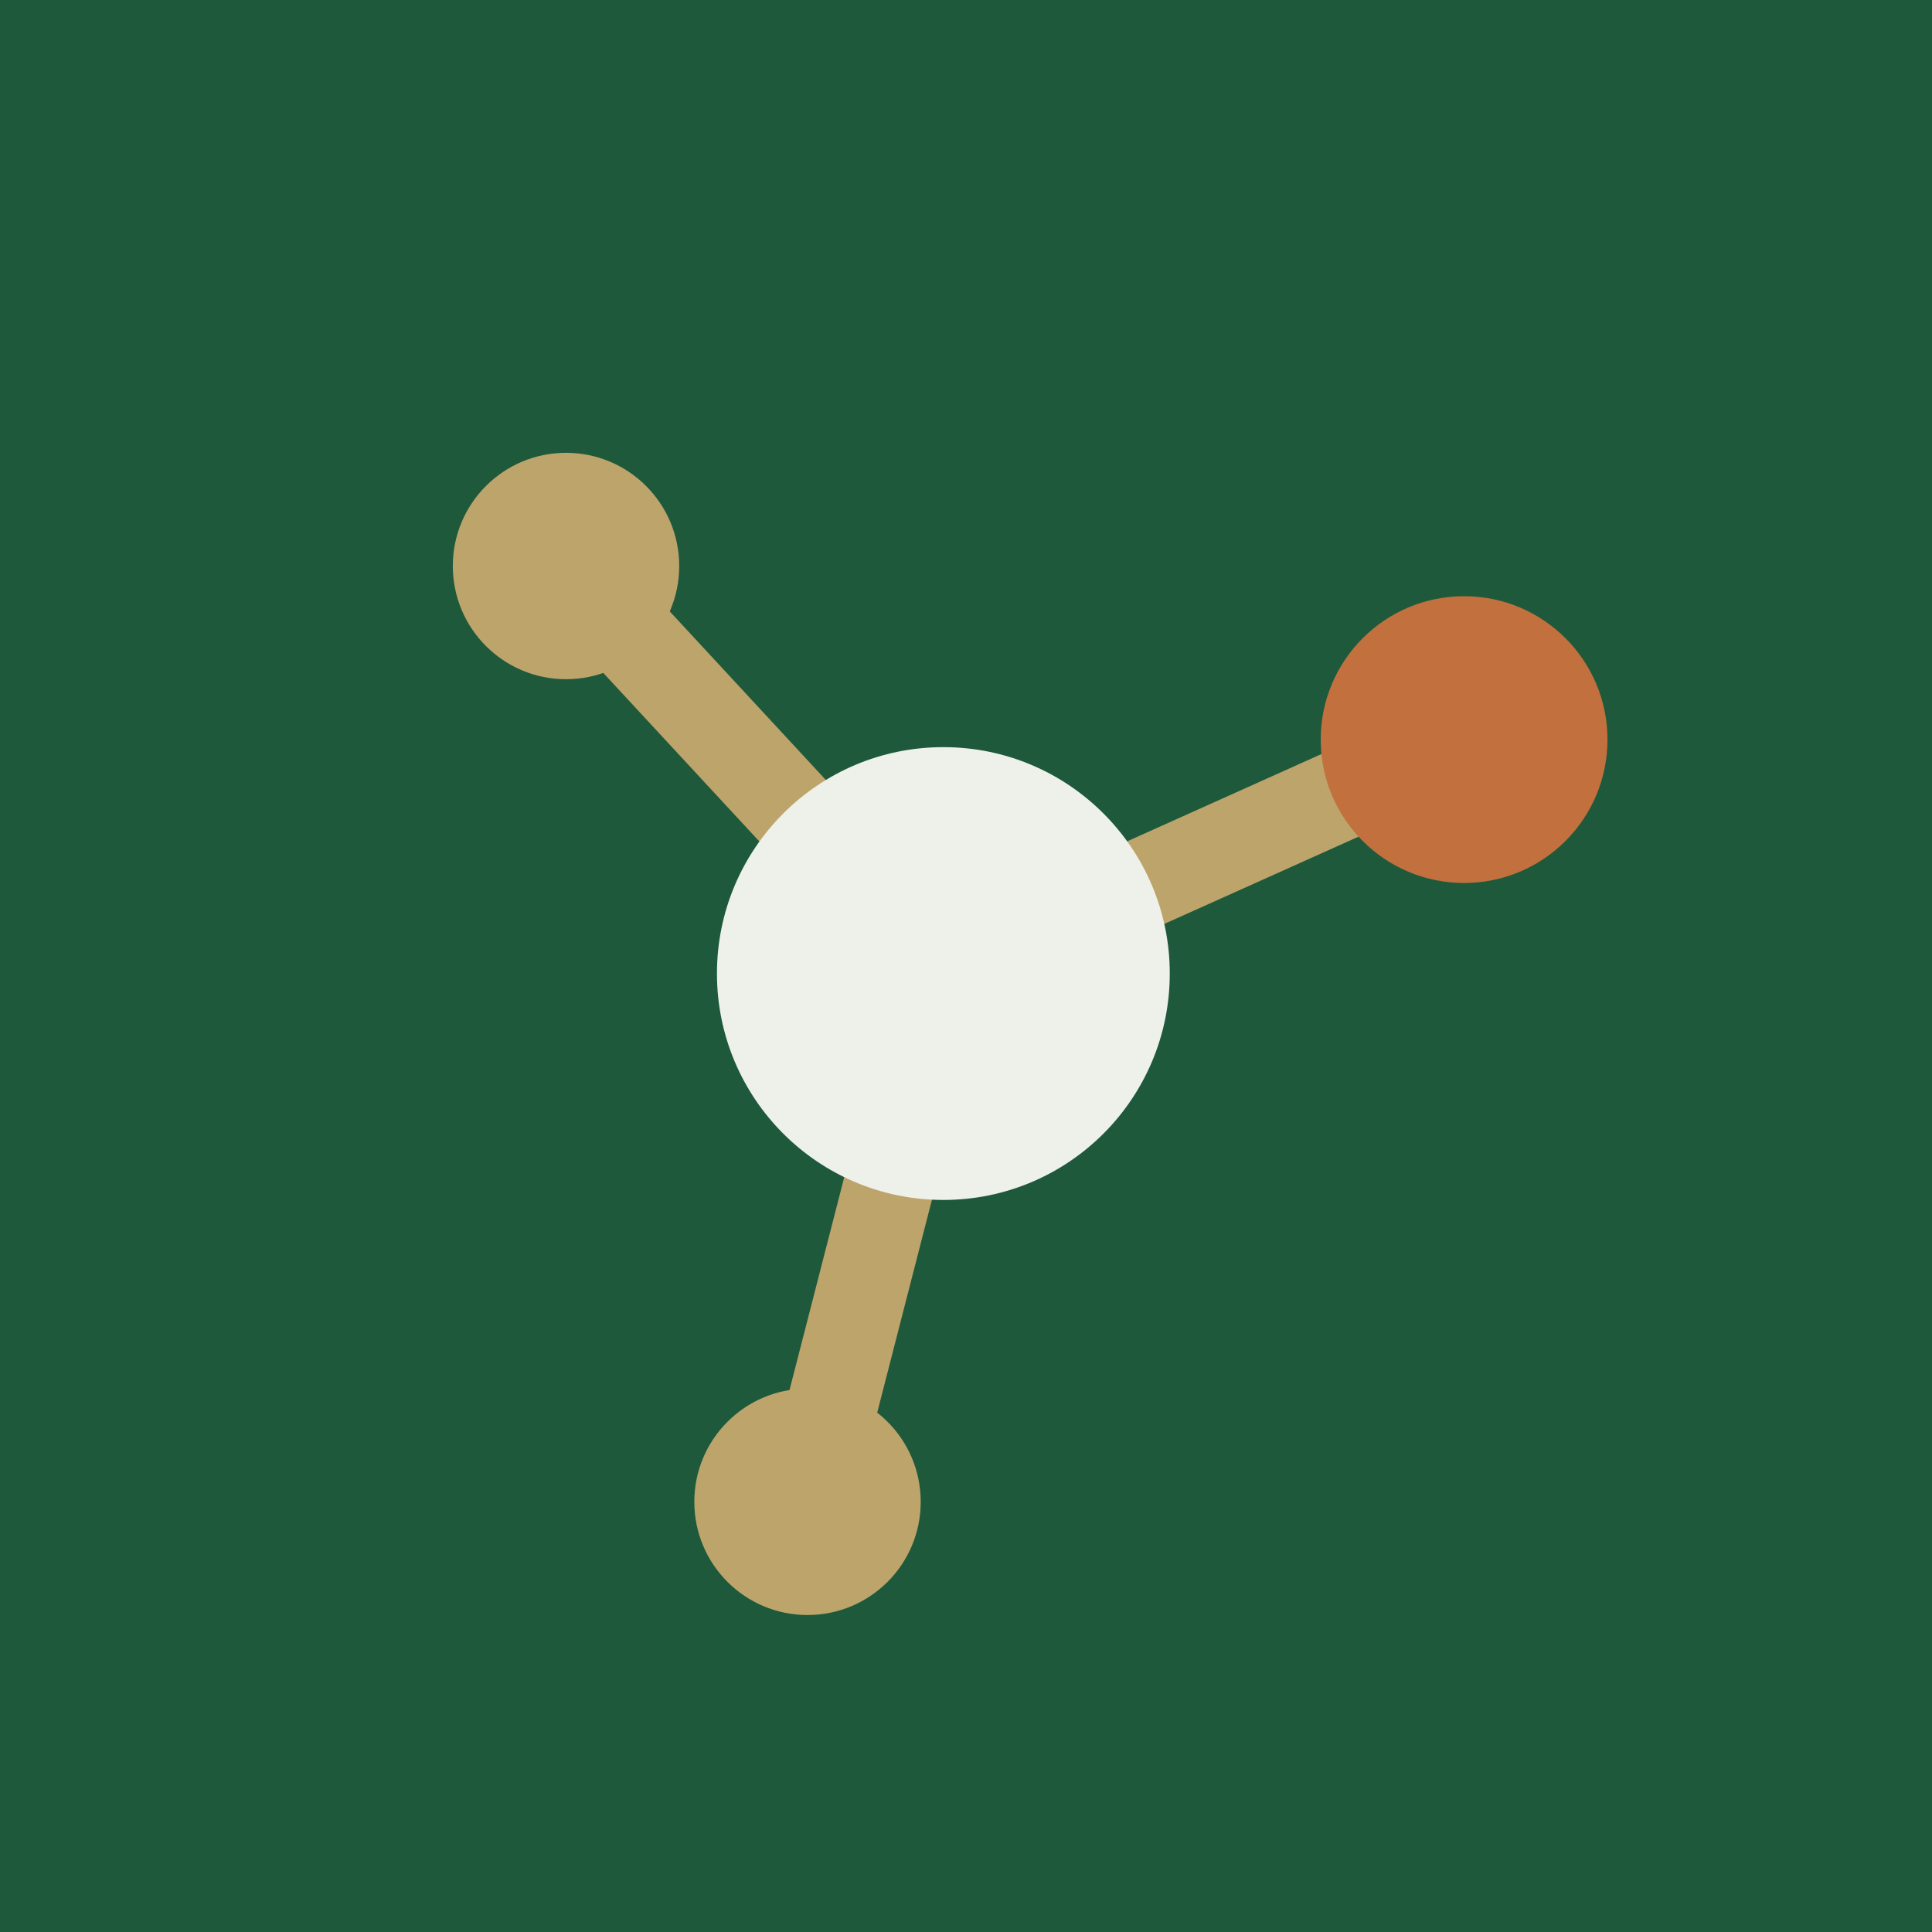
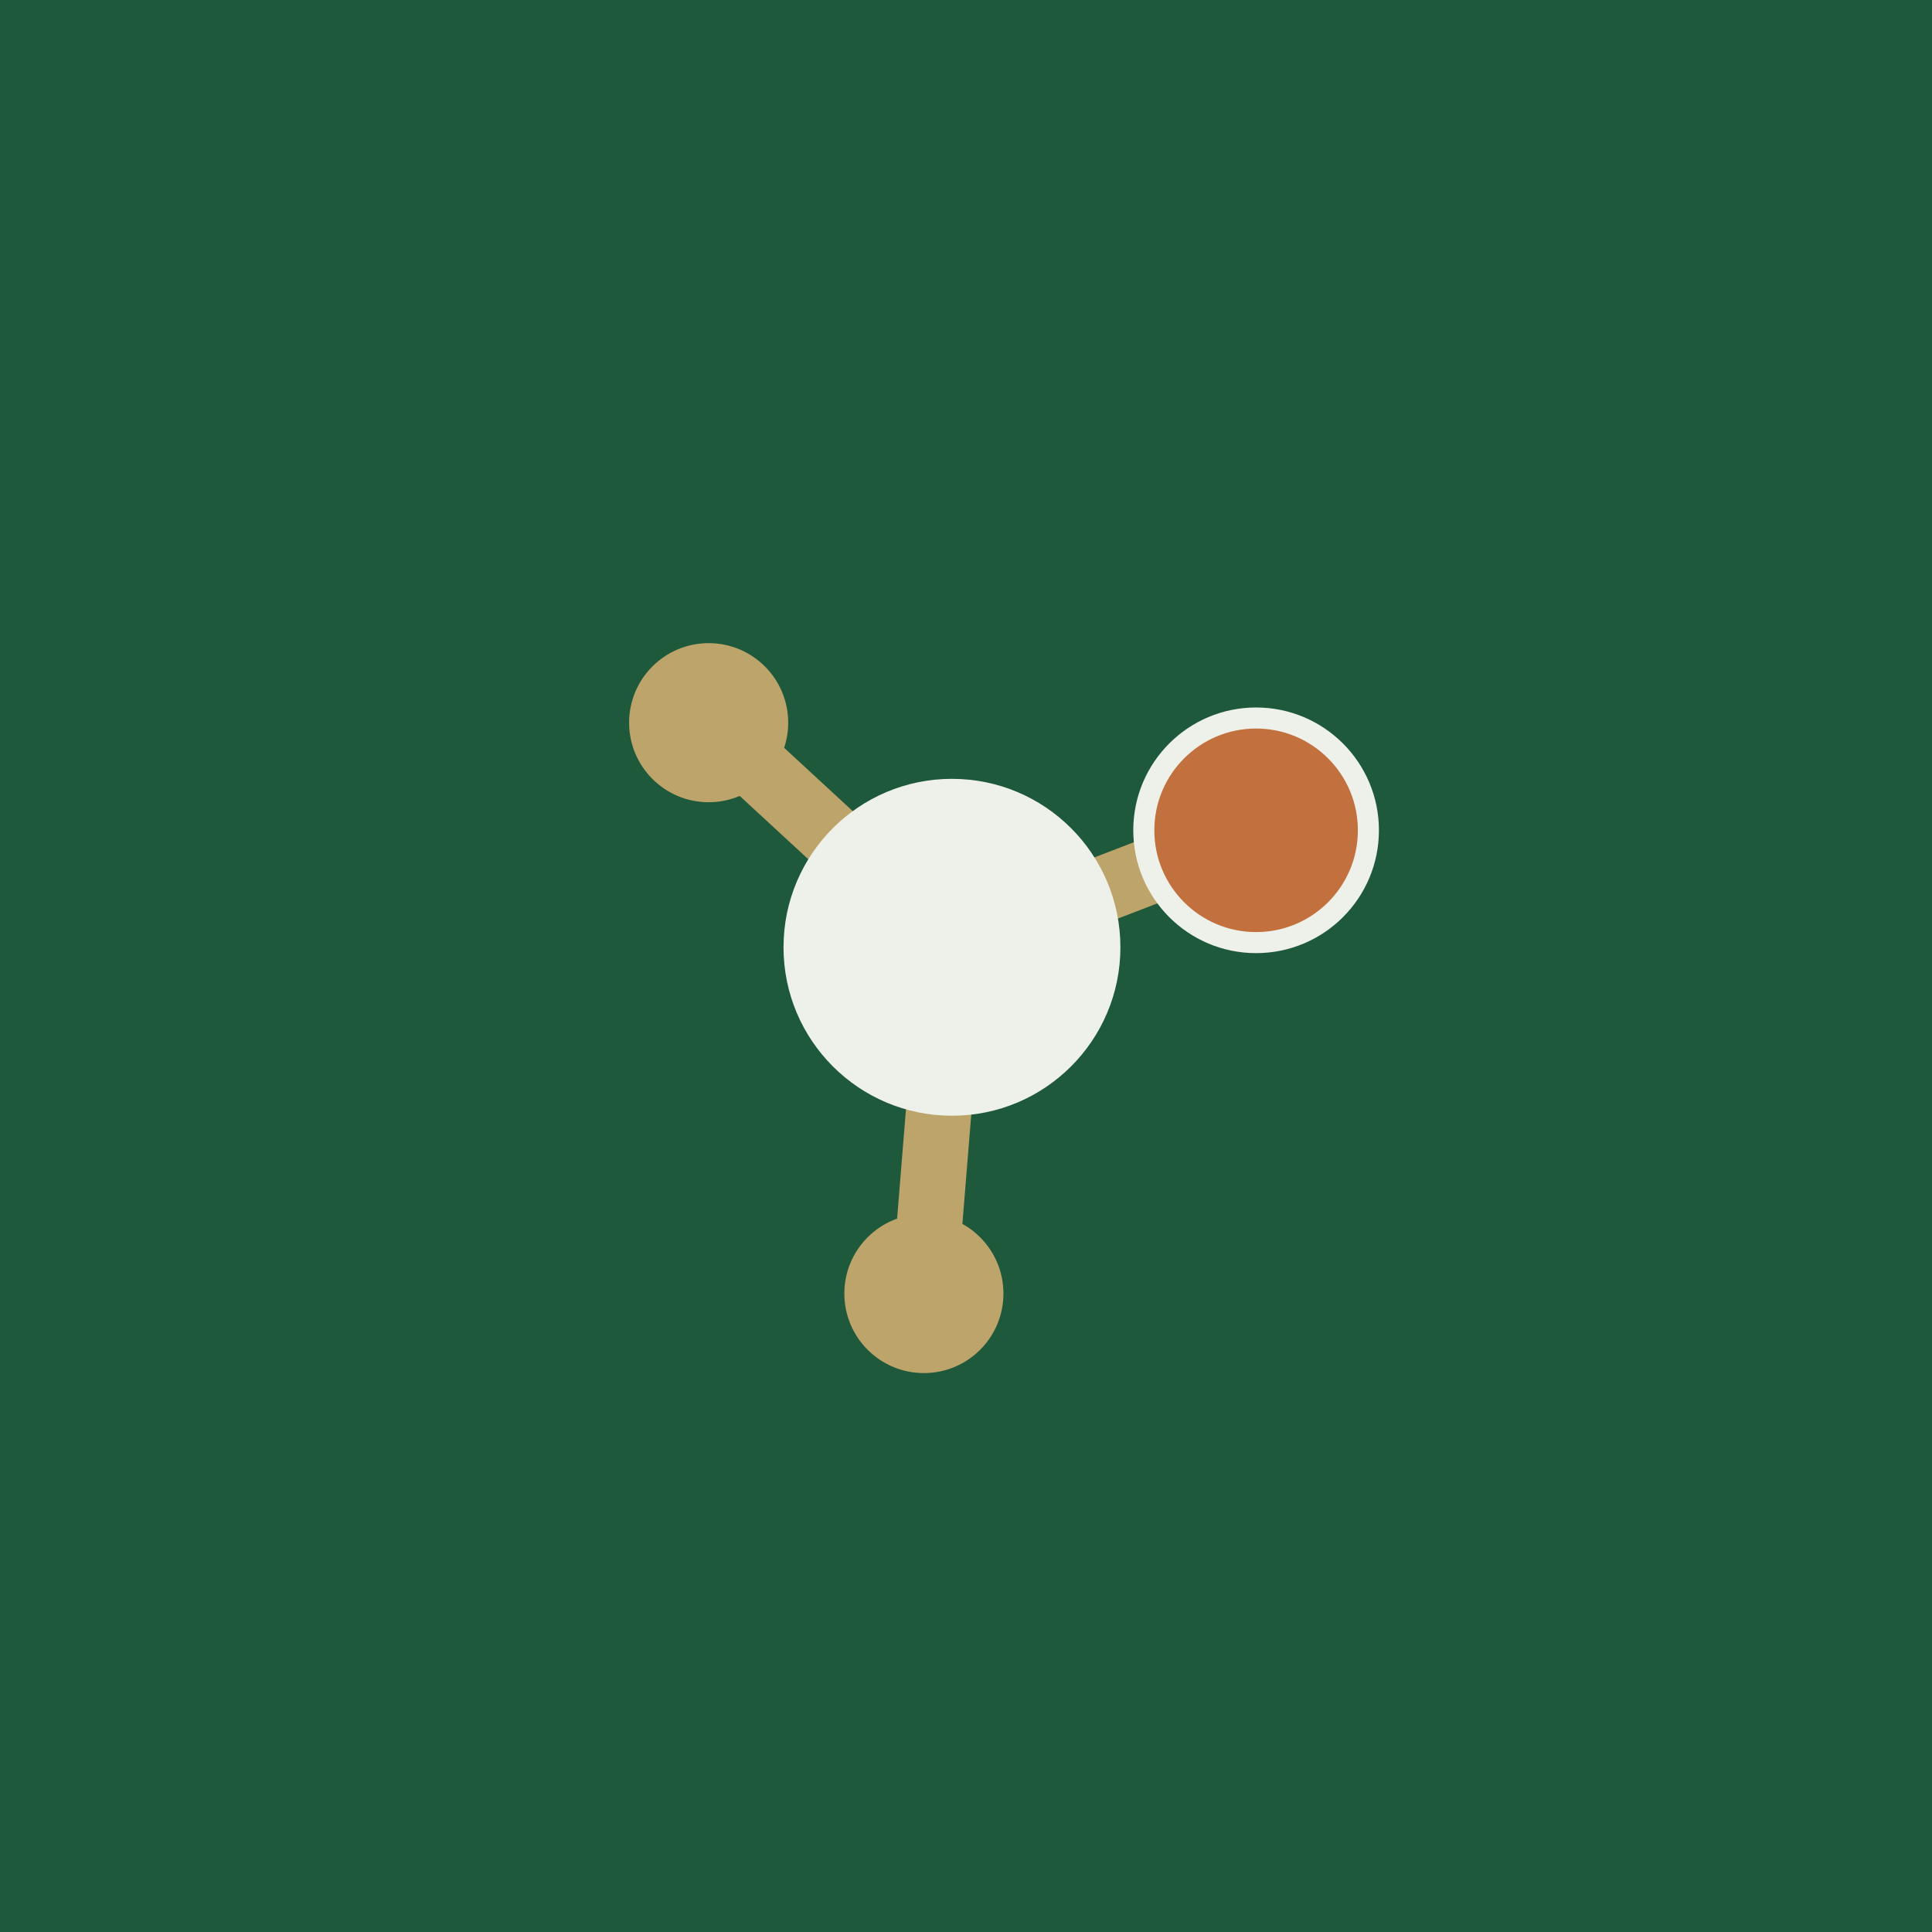
<svg xmlns="http://www.w3.org/2000/svg" viewBox="0 0 512 512" width="512" height="512">
  <rect width="512" height="512" fill="#1E593C" />
-   <g stroke="#BDA46A" stroke-width="24" stroke-linecap="round">
-     <line x1="250" y1="258" x2="150" y2="150" />
-     <line x1="250" y1="258" x2="388" y2="196" />
-     <line x1="250" y1="258" x2="214" y2="398" />
+   <g transform="translate(256 256) scale(0.62) translate(-256 -256)">
+     <g stroke="#BDA46A" stroke-width="28" stroke-linecap="round">
+       <line x1="250" y1="248" x2="146" y2="152" />
+       <line x1="250" y1="248" x2="380" y2="198" />
+       <line x1="250" y1="248" x2="238" y2="396" />
+     </g>
+     <circle cx="146" cy="152" r="34" fill="#BDA46A" />
+     <circle cx="238" cy="396" r="34" fill="#BDA46A" />
+     <circle cx="380" cy="198" r="48" fill="#C2703D" />
+     <circle cx="380" cy="198" r="48" fill="none" stroke="#EEF0EA" stroke-width="9" />
+     <circle cx="250" cy="248" r="72" fill="#EEF0EA" />
  </g>
-   <circle cx="250" cy="258" r="60" fill="#EEF0EA" />
-   <circle cx="150" cy="150" r="30" fill="#BDA46A" />
-   <circle cx="388" cy="196" r="38" fill="#C2703D" />
-   <circle cx="214" cy="398" r="30" fill="#BDA46A" />
</svg>
